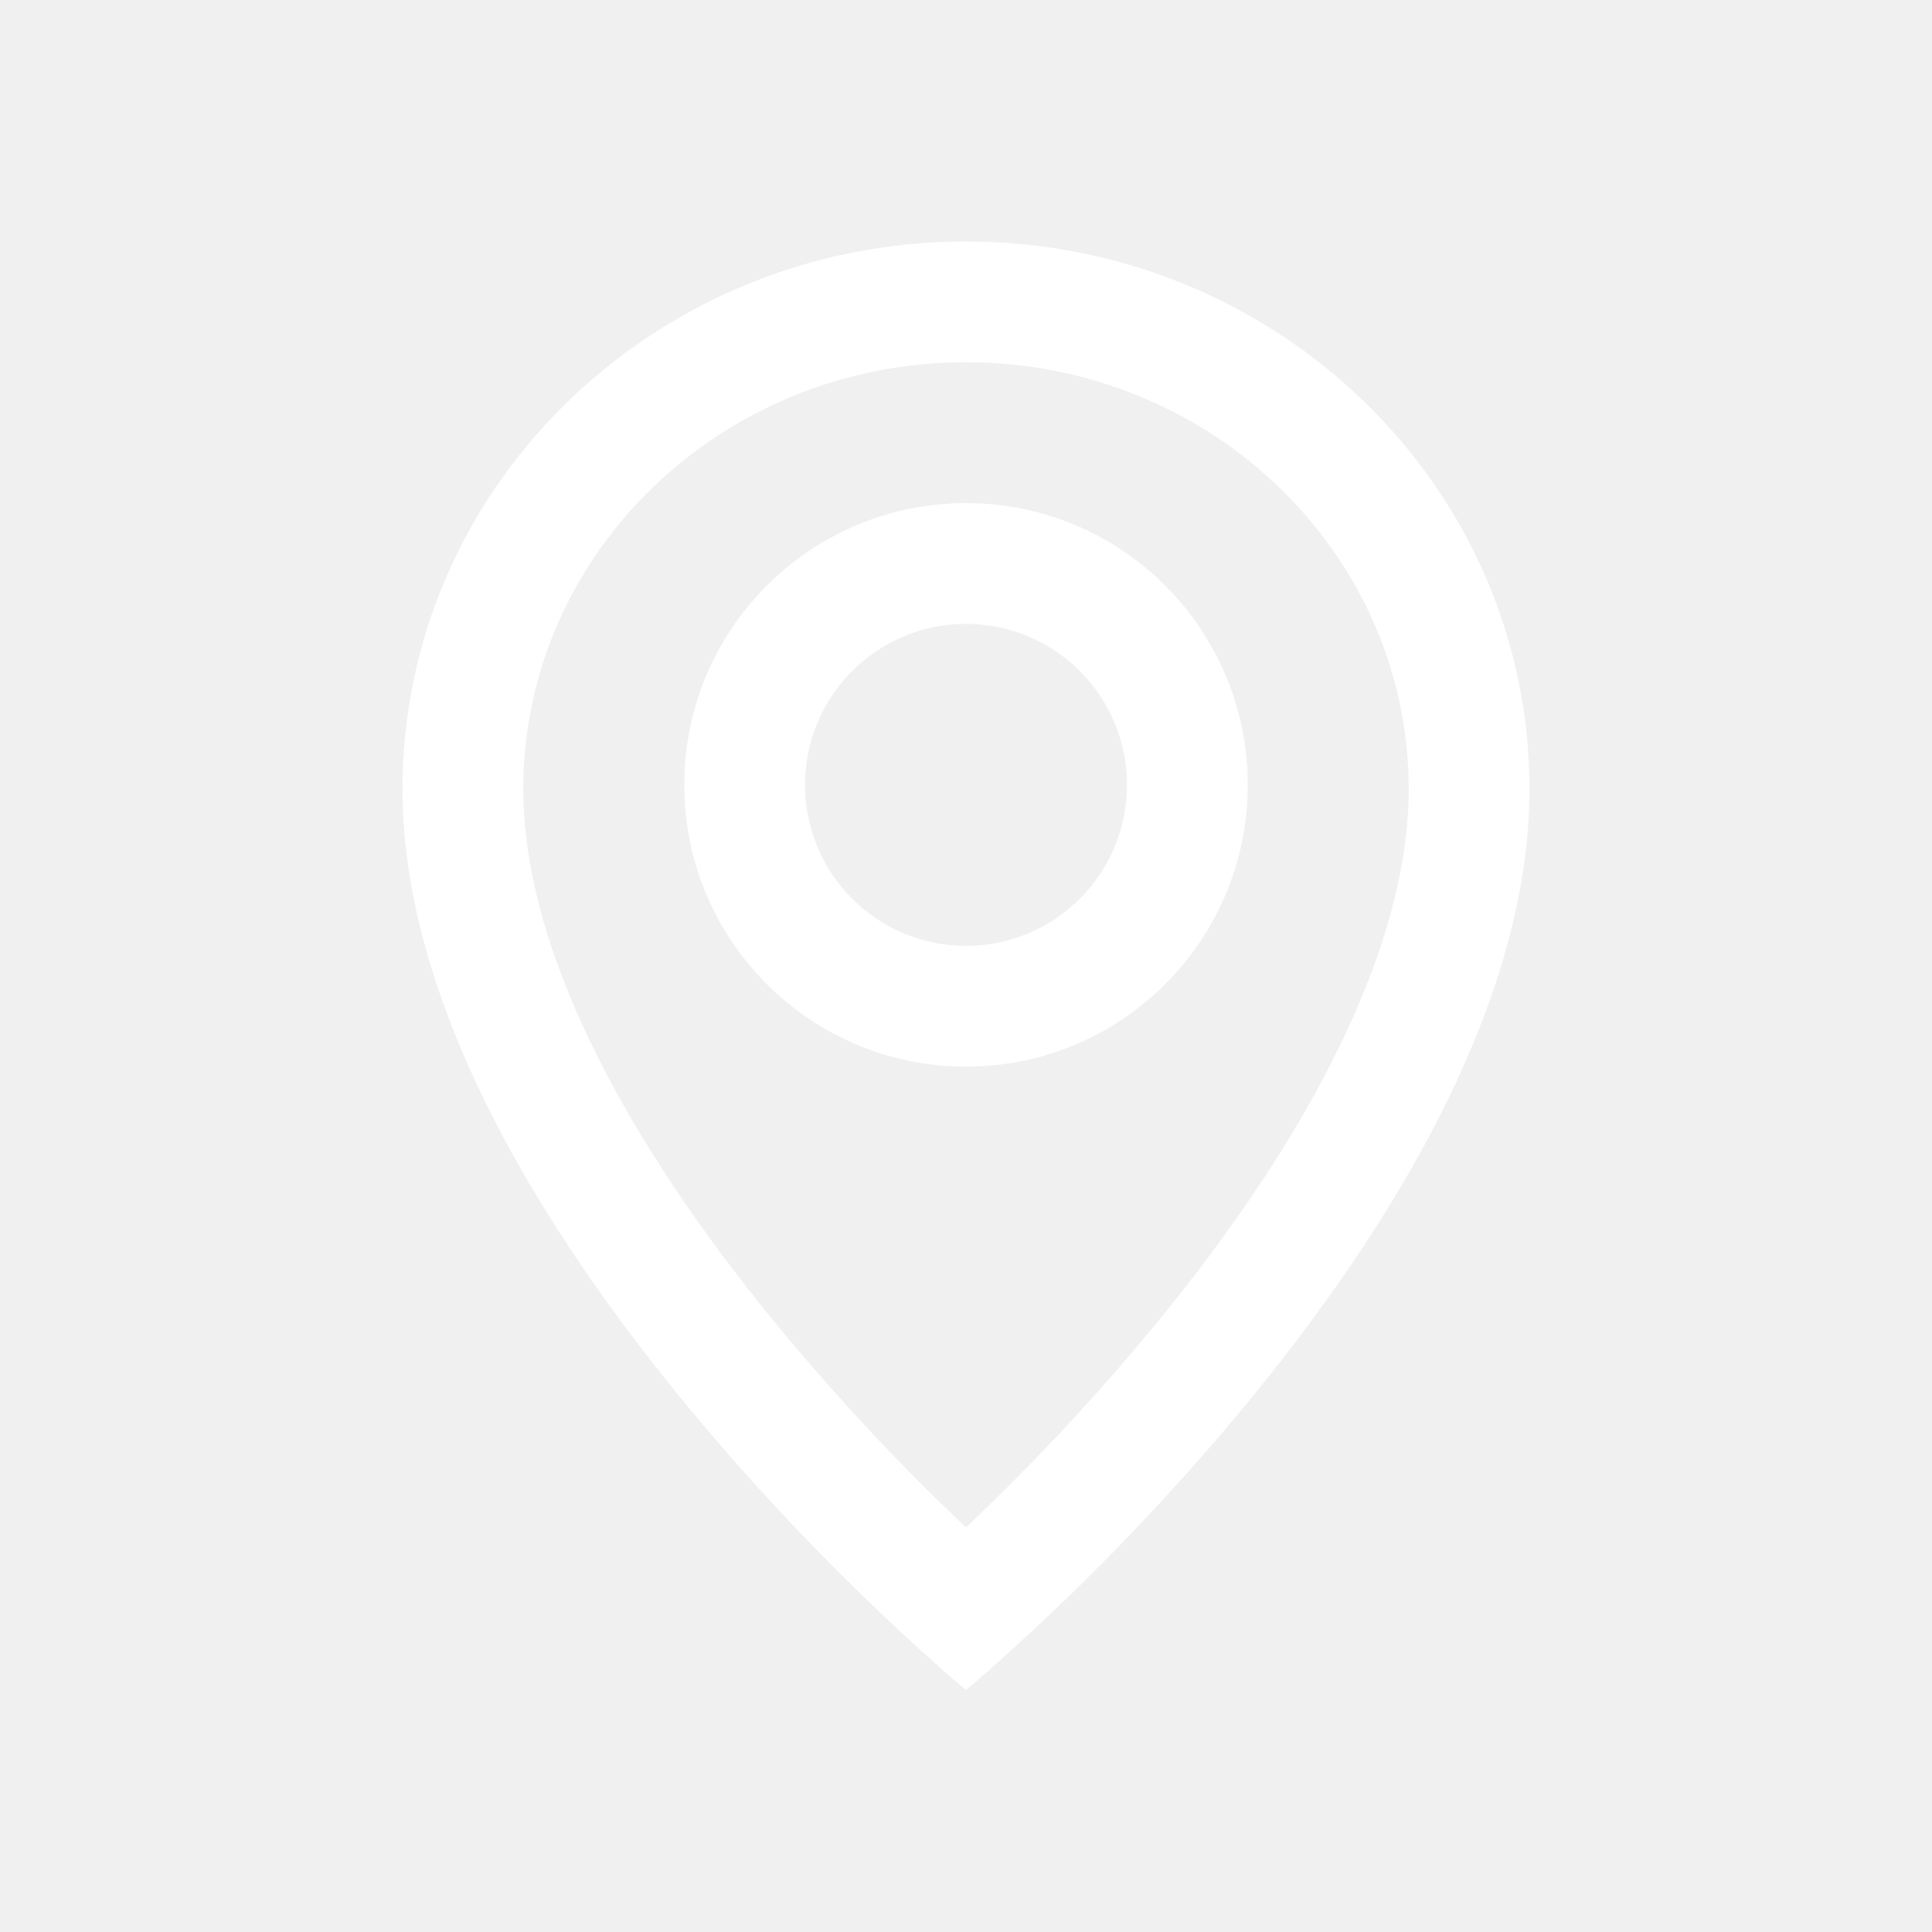
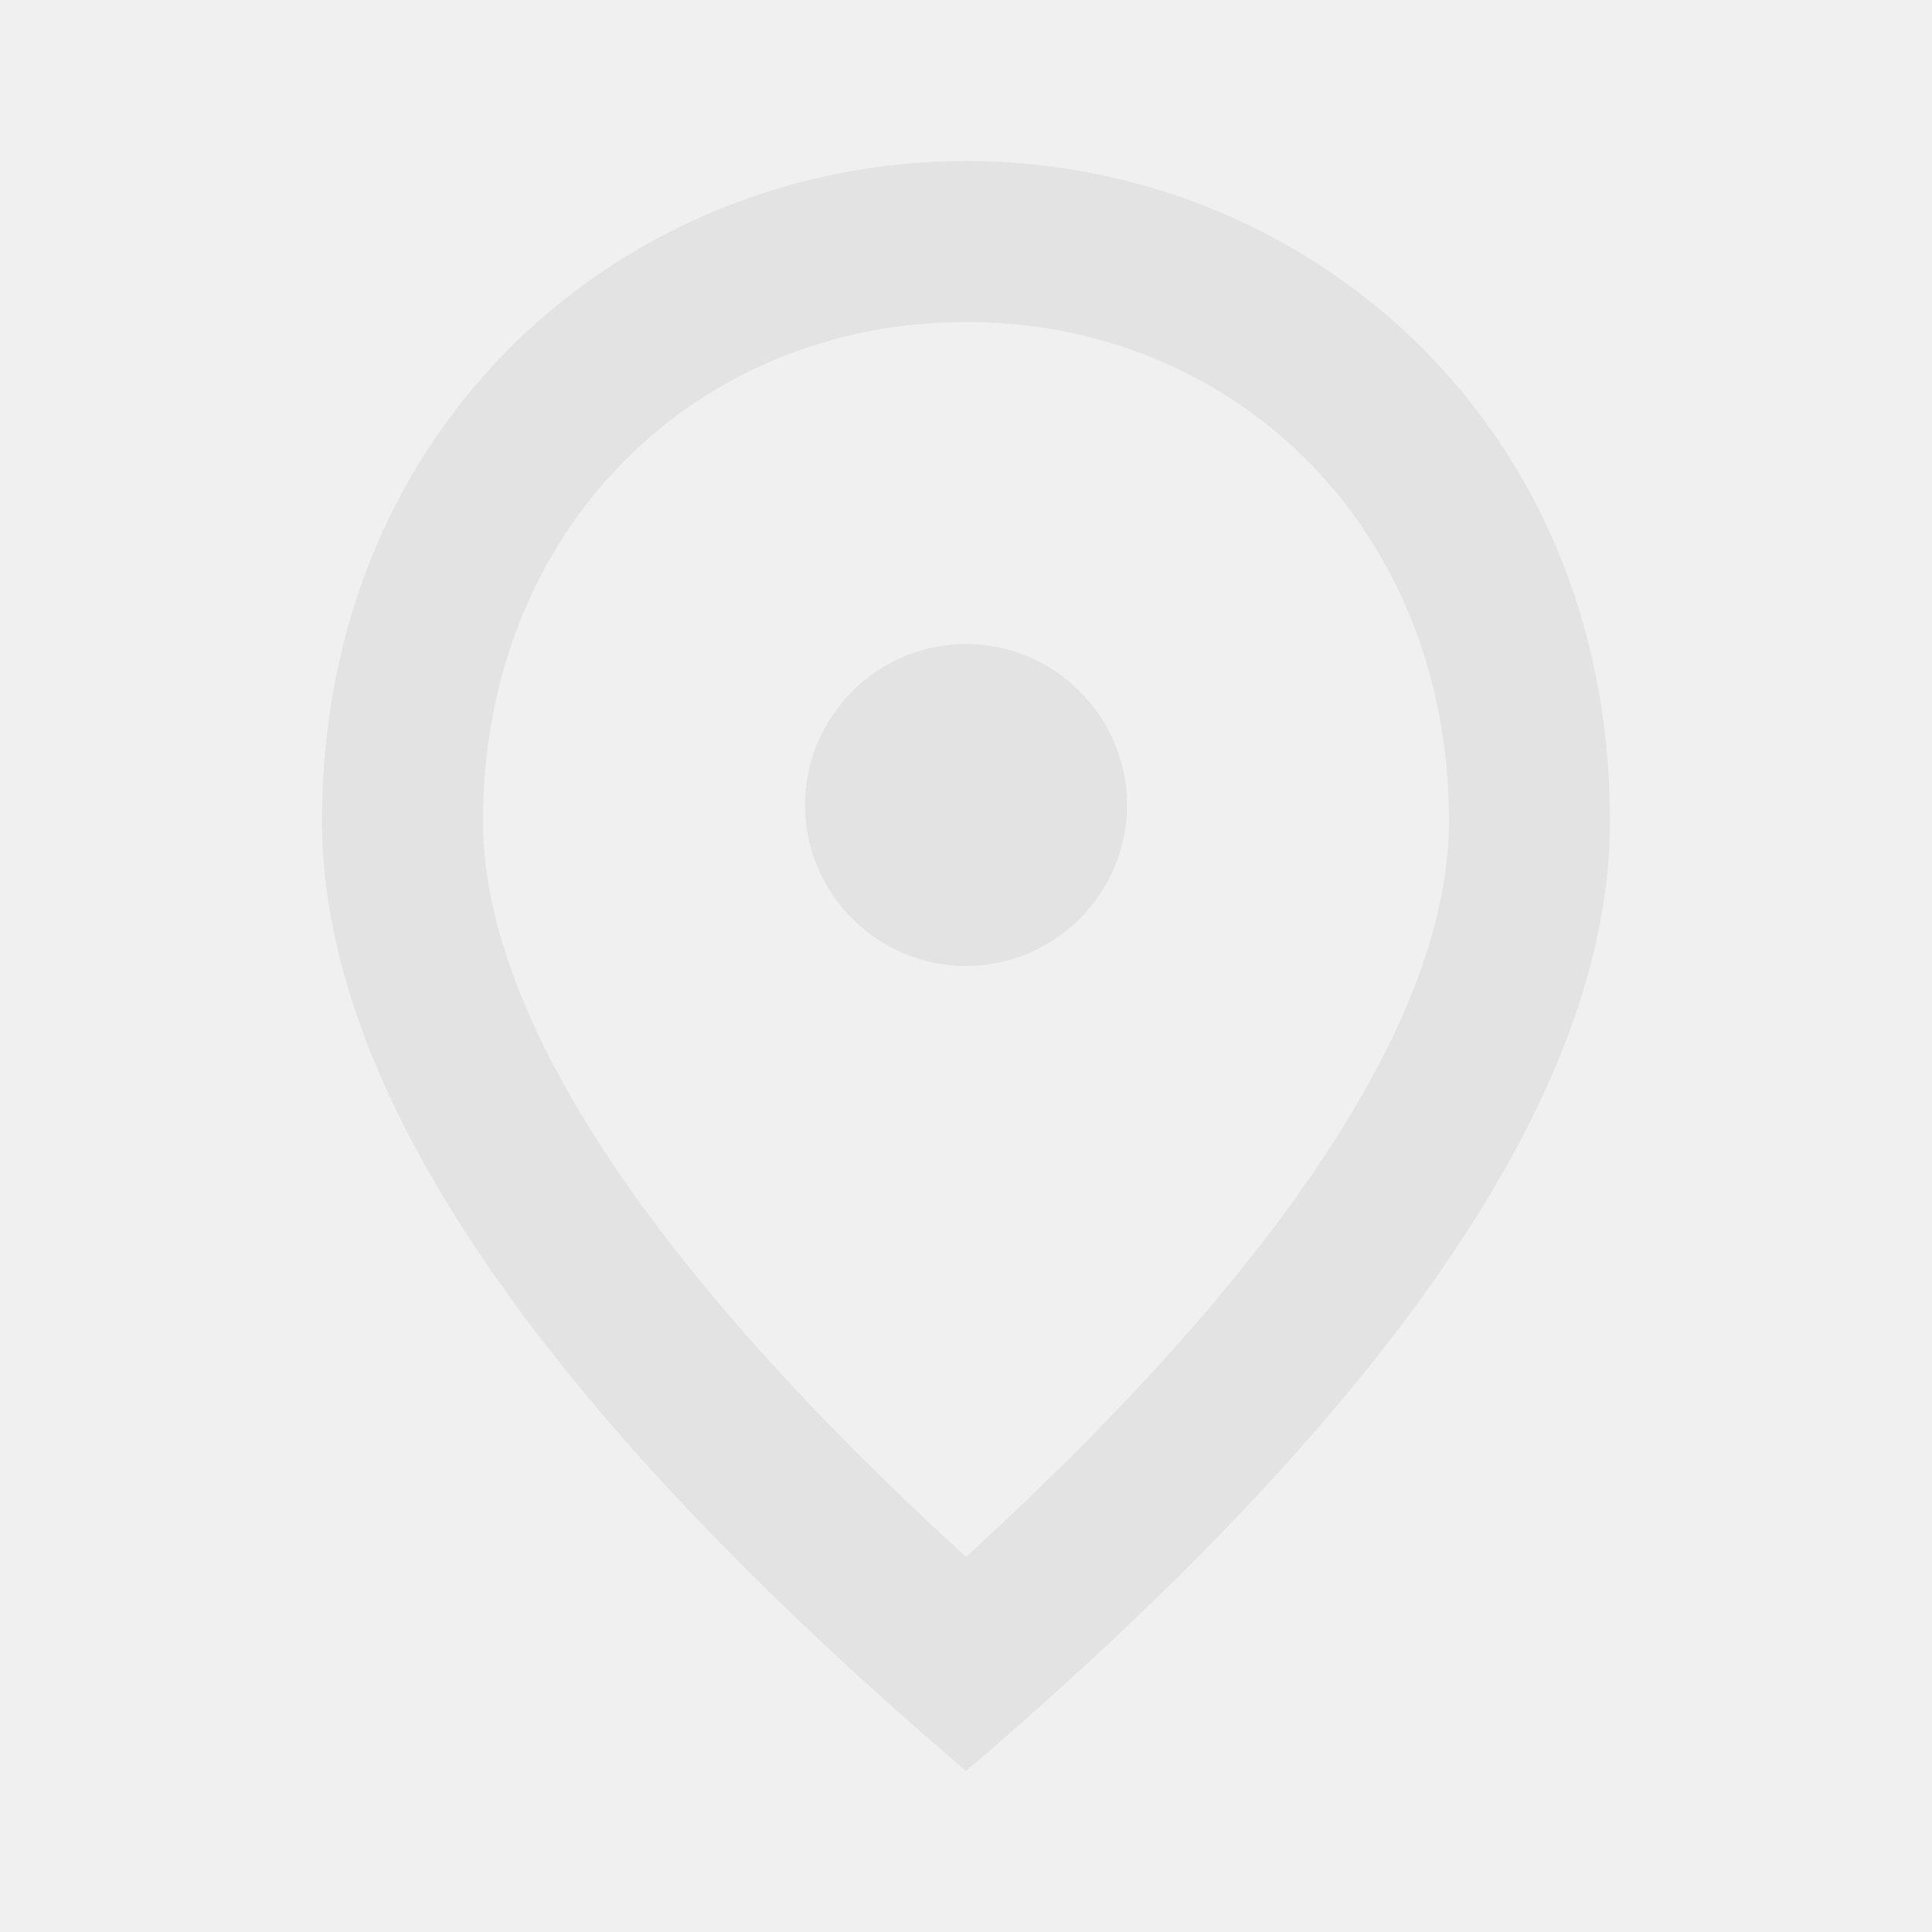
- <svg xmlns="http://www.w3.org/2000/svg" t="1630049664082" class="icon" viewBox="0 0 1024 1024" version="1.1" p-id="7643" width="200" height="200">
-   <defs>
-     <style type="text/css" />
-   </defs>
-   <path d="M512 128c164.949 0 298.667 129.941 298.667 290.261 0 3.392-0.064 6.784-0.213 10.24-3.669 95.915-58.24 203.776-147.797 313.173a1260.715 1260.715 0 0 1-139.819 144.768l-10.837 9.323-10.837-9.323-13.013-11.627a1260.715 1260.715 0 0 1-126.805-133.163c-89.557-109.376-144.128-217.237-147.819-313.173-0.128-3.413-0.192-6.827-0.192-10.24 0-158.08 130.069-286.677 291.904-290.176L512 128z m0 64c-130.005 0-234.667 101.717-234.667 226.261 0 2.56 0.043 5.141 0.149 7.765 2.944 76.608 48.555 171.52 133.376 275.093a1184.683 1184.683 0 0 0 86.613 94.507l14.528 14.016 14.507-14.016a1184.683 1184.683 0 0 0 86.635-94.507c84.821-103.573 130.432-198.485 133.376-275.093 0.107-2.624 0.149-5.205 0.149-7.765C746.667 293.717 642.005 192 512 192z m0 74.667a149.333 149.333 0 1 1 0 298.667 149.333 149.333 0 0 1 0-298.667z m0 64a85.333 85.333 0 1 0 0 170.667 85.333 85.333 0 0 0 0-170.667z" p-id="7644" fill="#ffffff" />
+ <svg xmlns="http://www.w3.org/2000/svg" height="48px" viewBox="0 0 24 24" width="48px" fill="#e3e3e3">
+   <path d="M0 0h24v24H0z" fill="none" />
+   <path d="M12 12c-1.1 0-2-.9-2-2s.9-2 2-2 2 .9 2 2-.9 2-2 2zm6-1.8C18 6.57 15.35 4 12 4s-6 2.57-6 6.2c0 2.34 1.95 5.44 6 9.14 4.05-3.7 6-6.8 6-9.14zM12 2c4.2 0 8 3.22 8 8.2 0 3.32-2.67 7.25-8 11.8-5.33-4.55-8-8.48-8-11.8C4 5.22 7.8 2 12 2z" />
</svg>
